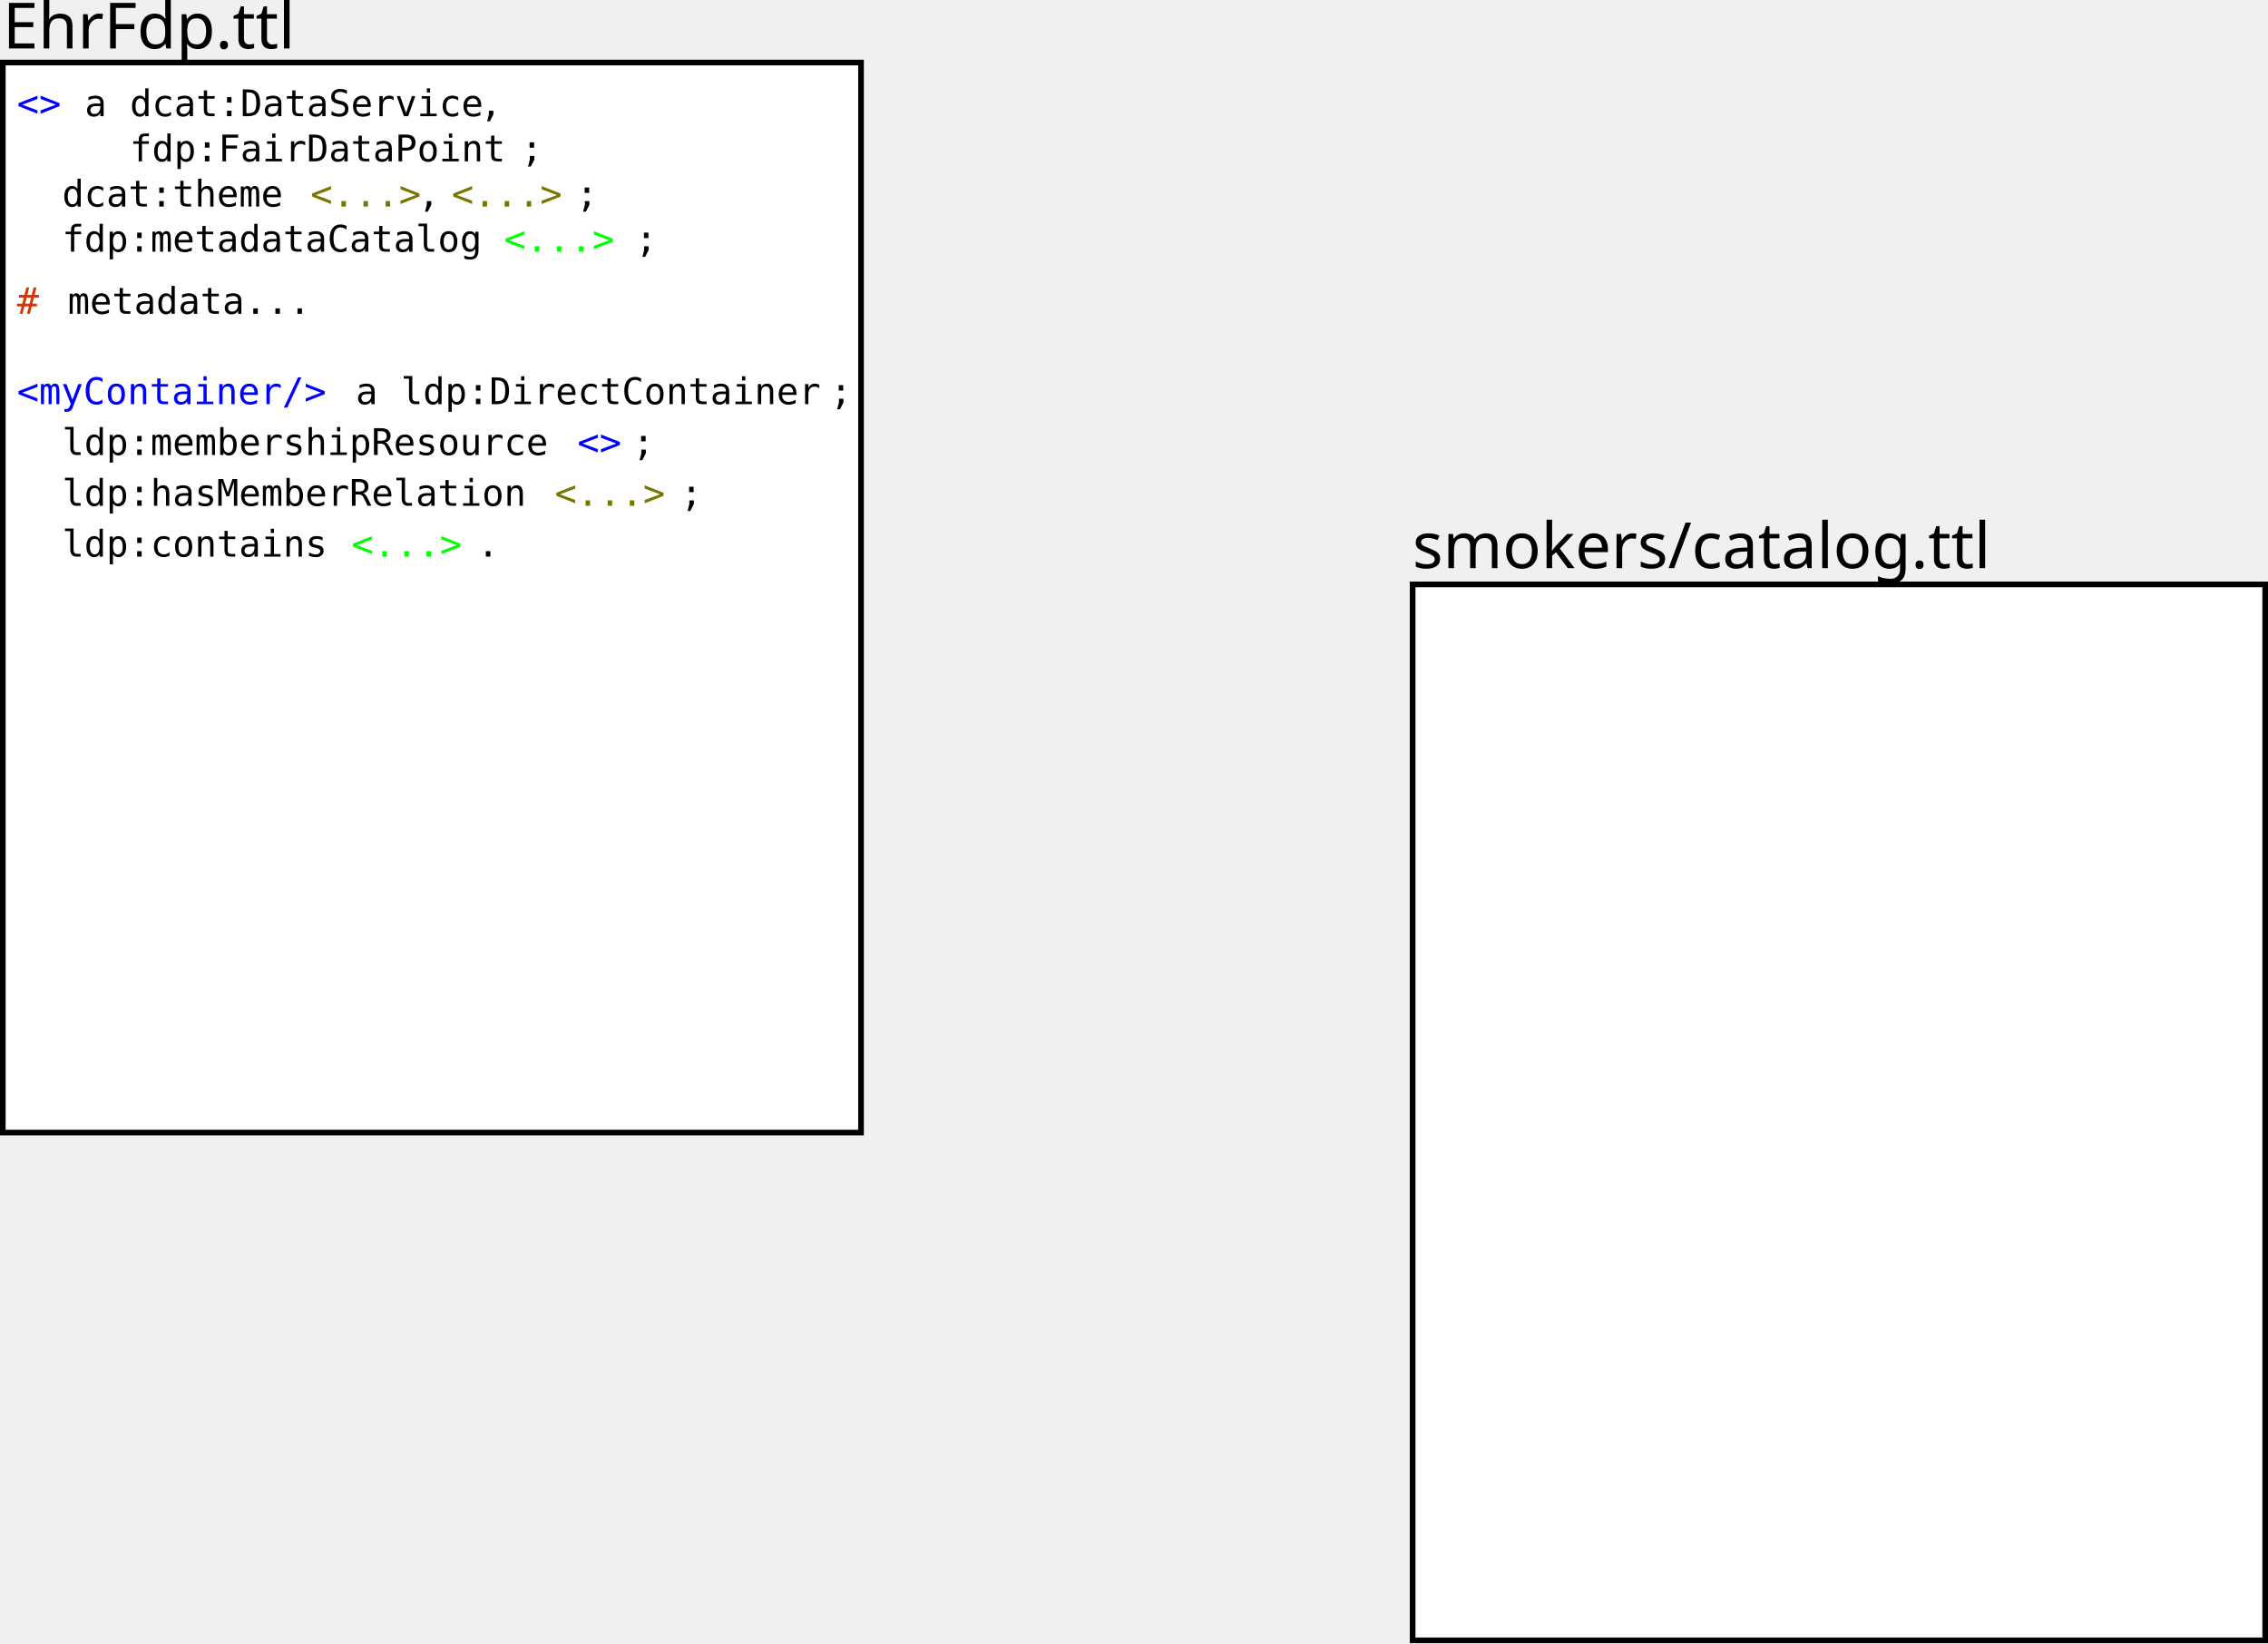
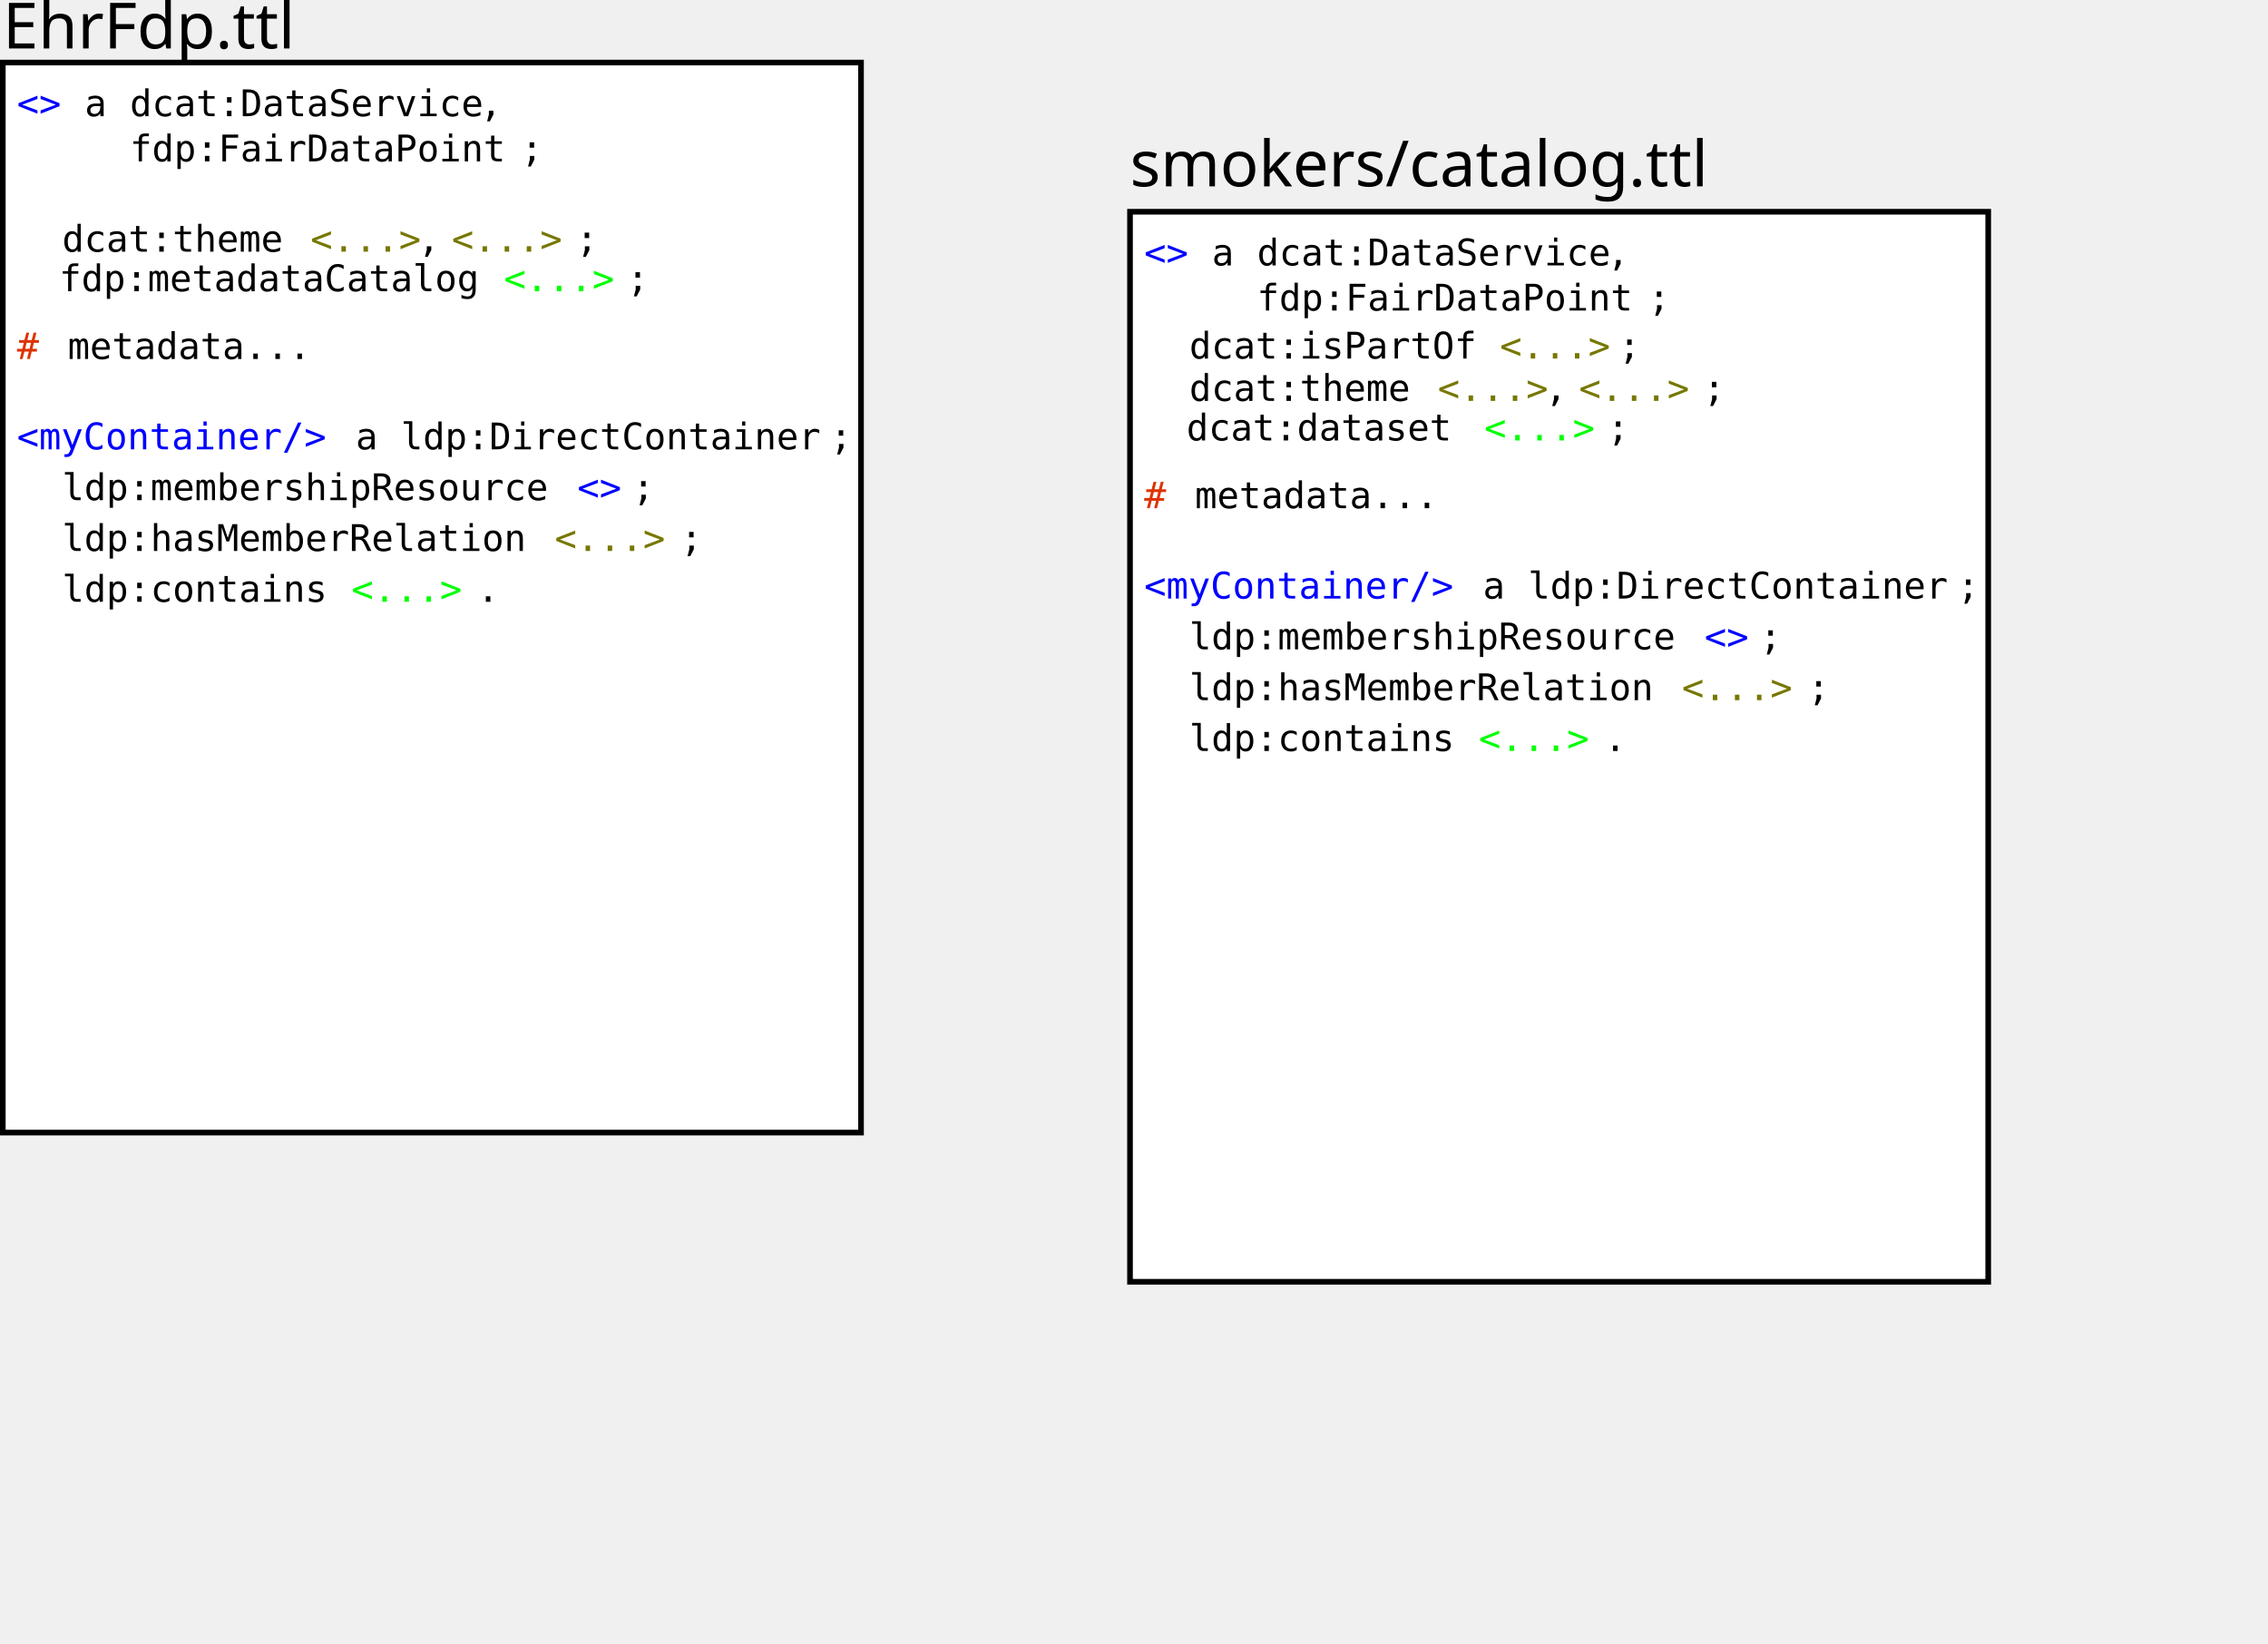
<svg xmlns="http://www.w3.org/2000/svg" width="40.639cm" height="29.44cm" viewBox="0 0 802.828 581.999" version="1.1" id="svg2186">
  <defs id="defs2190" />
-   <g id="smokers-catalog-box" transform="translate(1.115482,15.9994)">
-     <rect style="fill:#ffffff;fill-opacity:1;stroke:#000000;stroke-width:2;stroke-opacity:1" x="499" y="191" width="302" height="374" rx="0" ry="0" id="rect2154" />
-     <text font-size="12.8px" style="font-style:normal;font-weight:normal;font-family:sans-serif;text-anchor:middle;fill:#000000;fill-opacity:1;stroke:none" x="650" y="381.881" id="text2158">
-       <tspan x="650" y="381.881" id="tspan2156" />
-     </text>
-   </g>
-   <text font-size="12.8px" style="font-style:normal;font-weight:normal;font-family:sans-serif;text-anchor:start;fill:#000000;fill-opacity:1;stroke:none" x="122.115" y="80.999" id="text2168">
-     <tspan x="122.115" y="80.999" id="tspan2166" />
-   </text>
-   <text font-size="22.577px" style="font-style:normal;font-weight:normal;font-family:sans-serif;text-anchor:start;fill:#000000;fill-opacity:1;stroke:none" x="500.055" y="201.237" id="smokers-catalog-title">
-     <tspan x="500.055" y="201.237" id="tspan2170">smokers/catalog.ttl</tspan>
-   </text>
-   <g id="EhrFdp" transform="translate(0.7131968,17.15353)">
-     <text font-size="22.577px" style="font-style:normal;font-weight:normal;font-family:sans-serif;text-anchor:start;fill:#000000;fill-opacity:1;stroke:none" id="EhrFdp-title">
-       <tspan x="0" y="0" id="tspan2162">EhrFdp.ttl</tspan>
-     </text>
-     <rect style="fill:#ffffff;fill-opacity:1;stroke:#000000;stroke-width:2;stroke-opacity:1" x="0" y="5" width="304" height="379" rx="0" ry="0" id="EhrFdp-box" />
-     <text font-size="13px" style="font-style:normal;font-variant:normal;font-weight:normal;font-stretch:normal;font-family:'DejaVu Sans Mono';-inkscape-font-specification:'DejaVu Sans Mono';text-anchor:start;fill:#000000;fill-opacity:1;stroke:none" id="EhrFdp-text" transform="translate(5,24)">
-       <tspan x="0" y="0" xml:space="preserve" style="fill:#0000ff;font-style:normal;font-variant:normal;font-weight:normal;font-stretch:normal;font-family:'DejaVu Sans Mono';-inkscape-font-specification:'DejaVu Sans Mono'">&lt;&gt;</tspan>
-       <tspan x="24" y="0" xml:space="preserve" style="fill:#000000;font-style:normal;font-variant:normal;font-weight:normal;font-stretch:normal;font-family:'DejaVu Sans Mono';-inkscape-font-specification:'DejaVu Sans Mono'">a</tspan>
-       <tspan x="40" y="0" xml:space="preserve" style="fill:#000000;font-style:normal;font-variant:normal;font-weight:normal;font-stretch:normal;font-family:'DejaVu Sans Mono';-inkscape-font-specification:'DejaVu Sans Mono'">dcat:DataService</tspan>
-       <tspan x="164" y="0" xml:space="preserve" style="fill:#000000;font-style:normal;font-variant:normal;font-weight:normal;font-stretch:normal;font-family:'DejaVu Sans Mono';-inkscape-font-specification:'DejaVu Sans Mono'">,</tspan>
-       <tspan x="40" y="16" xml:space="preserve" style="fill:#000000;font-style:normal;font-variant:normal;font-weight:normal;font-stretch:normal;font-family:'DejaVu Sans Mono';-inkscape-font-specification:'DejaVu Sans Mono'">fdp:FairDataPoint</tspan>
-       <tspan x="178.5" y="16" xml:space="preserve" style="fill:#000000;font-style:normal;font-variant:normal;font-weight:normal;font-stretch:normal;font-family:'DejaVu Sans Mono';-inkscape-font-specification:'DejaVu Sans Mono'">;</tspan>
-       <tspan x="16" y="32" xml:space="preserve" style="fill:#000000;font-style:normal;font-variant:normal;font-weight:normal;font-stretch:normal;font-family:'DejaVu Sans Mono';-inkscape-font-specification:'DejaVu Sans Mono'">dcat:theme</tspan>
-       <tspan x="104" y="32" xml:space="preserve" style="fill:#777700;font-style:normal;font-variant:normal;font-weight:normal;font-stretch:normal;font-family:'DejaVu Sans Mono';-inkscape-font-specification:'DejaVu Sans Mono'">&lt;...&gt;</tspan>
-       <tspan x="142" y="32" xml:space="preserve" style="fill:#000000;font-style:normal;font-variant:normal;font-weight:normal;font-stretch:normal;font-family:'DejaVu Sans Mono';-inkscape-font-specification:'DejaVu Sans Mono'">,</tspan>
-       <tspan x="154" y="32" xml:space="preserve" style="fill:#777700;font-style:normal;font-variant:normal;font-weight:normal;font-stretch:normal;font-family:'DejaVu Sans Mono';-inkscape-font-specification:'DejaVu Sans Mono'">&lt;...&gt;</tspan>
-       <tspan x="198" y="32" xml:space="preserve" style="fill:#000000;font-style:normal;font-variant:normal;font-weight:normal;font-stretch:normal;font-family:'DejaVu Sans Mono';-inkscape-font-specification:'DejaVu Sans Mono'">;</tspan>
-       <tspan x="16" y="48" xml:space="preserve" style="fill:#000000;font-style:normal;font-variant:normal;font-weight:normal;font-stretch:normal;font-family:'DejaVu Sans Mono';-inkscape-font-specification:'DejaVu Sans Mono'">fdp:metadataCatalog</tspan>
-       <tspan x="172.5" y="48" xml:space="preserve" style="fill:#00ff00;font-style:normal;font-variant:normal;font-weight:normal;font-stretch:normal;font-family:'DejaVu Sans Mono';-inkscape-font-specification:'DejaVu Sans Mono'">&lt;...&gt;</tspan>
-       <tspan x="219" y="48" xml:space="preserve" style="fill:#000000;font-style:normal;font-variant:normal;font-weight:normal;font-stretch:normal;font-family:'DejaVu Sans Mono';-inkscape-font-specification:'DejaVu Sans Mono'">;</tspan>
-       <tspan x="0" y="70" xml:space="preserve" style="fill:#dd3300;font-style:normal;font-variant:normal;font-weight:normal;font-stretch:normal;font-family:'DejaVu Sans Mono';-inkscape-font-specification:'DejaVu Sans Mono'">#</tspan>
-       <tspan x="18" y="70" xml:space="preserve" style="fill:#000000;font-style:normal;font-variant:normal;font-weight:normal;font-stretch:normal;font-family:'DejaVu Sans Mono';-inkscape-font-specification:'DejaVu Sans Mono'">metadata...</tspan>
-       <tspan x="0" y="102" xml:space="preserve" style="fill:#0000ff;font-style:normal;font-variant:normal;font-weight:normal;font-stretch:normal;font-family:'DejaVu Sans Mono';-inkscape-font-specification:'DejaVu Sans Mono'">&lt;myContainer/&gt;</tspan>
-       <tspan x="120" y="102" xml:space="preserve" style="fill:#000000;font-style:normal;font-variant:normal;font-weight:normal;font-stretch:normal;font-family:'DejaVu Sans Mono';-inkscape-font-specification:'DejaVu Sans Mono'">a</tspan>
-       <tspan x="136" y="102" xml:space="preserve" style="fill:#000000;font-style:normal;font-variant:normal;font-weight:normal;font-stretch:normal;font-family:'DejaVu Sans Mono';-inkscape-font-specification:'DejaVu Sans Mono'">ldp:DirectContainer</tspan>
-       <tspan x="288" y="102" xml:space="preserve" style="fill:#000000;font-style:normal;font-variant:normal;font-weight:normal;font-stretch:normal;font-family:'DejaVu Sans Mono';-inkscape-font-specification:'DejaVu Sans Mono'">;</tspan>
-       <tspan x="16" y="120" xml:space="preserve" style="fill:#000000;font-style:normal;font-variant:normal;font-weight:normal;font-stretch:normal;font-family:'DejaVu Sans Mono';-inkscape-font-specification:'DejaVu Sans Mono'">ldp:membershipResource</tspan>
-       <tspan x="198.5" y="120" xml:space="preserve" style="fill:#0000ff;font-style:normal;font-variant:normal;font-weight:normal;font-stretch:normal;font-family:'DejaVu Sans Mono';-inkscape-font-specification:'DejaVu Sans Mono'">&lt;&gt;</tspan>
-       <tspan x="218" y="120" xml:space="preserve" style="fill:#000000;font-style:normal;font-variant:normal;font-weight:normal;font-stretch:normal;font-family:'DejaVu Sans Mono';-inkscape-font-specification:'DejaVu Sans Mono'">;</tspan>
-       <tspan x="16" y="138" xml:space="preserve" style="fill:#000000;font-style:normal;font-variant:normal;font-weight:normal;font-stretch:normal;font-family:'DejaVu Sans Mono';-inkscape-font-specification:'DejaVu Sans Mono'">ldp:hasMemberRelation</tspan>
-       <tspan x="190.5" y="138" xml:space="preserve" style="fill:#777700;font-style:normal;font-variant:normal;font-weight:normal;font-stretch:normal;font-family:'DejaVu Sans Mono';-inkscape-font-specification:'DejaVu Sans Mono'">&lt;...&gt;</tspan>
-       <tspan x="235" y="138" xml:space="preserve" style="fill:#000000;font-style:normal;font-variant:normal;font-weight:normal;font-stretch:normal;font-family:'DejaVu Sans Mono';-inkscape-font-specification:'DejaVu Sans Mono'">;</tspan>
-       <tspan x="16" y="156" xml:space="preserve" style="fill:#000000;font-style:normal;font-variant:normal;font-weight:normal;font-stretch:normal;font-family:'DejaVu Sans Mono';-inkscape-font-specification:'DejaVu Sans Mono'">ldp:contains</tspan>
-       <tspan x="118.5" y="156" xml:space="preserve" style="fill:#00ff00;font-style:normal;font-variant:normal;font-weight:normal;font-stretch:normal;font-family:'DejaVu Sans Mono';-inkscape-font-specification:'DejaVu Sans Mono'">&lt;...&gt;</tspan>
-       <tspan x="163" y="156" xml:space="preserve" style="fill:#000000;font-style:normal;font-variant:normal;font-weight:normal;font-stretch:normal;font-family:'DejaVu Sans Mono';-inkscape-font-specification:'DejaVu Sans Mono'">.</tspan>
-     </text>
+   <defs id="sprites" style="display:none">
+     <g id="template">
+       <rect style="fill:#ffffff;fill-opacity:1;stroke:#000000;stroke-width:2;stroke-opacity:1" x="0" y="5" width="304" height="379" rx="0" ry="0" id="template-box" />
+       <text font-size="13px" style="font-style:normal;font-variant:normal;font-weight:normal;font-stretch:normal;font-family:'DejaVu Sans Mono';-inkscape-font-specification:'DejaVu Sans Mono';text-anchor:start;fill:#000000;fill-opacity:1;stroke:none" id="template-text" transform="translate(5,24)">
+         <tspan x="0" y="0" xml:space="preserve" style="fill:#0000ff;font-style:normal;font-variant:normal;font-weight:normal;font-stretch:normal;font-family:'DejaVu Sans Mono';-inkscape-font-specification:'DejaVu Sans Mono'">&lt;&gt;</tspan>
+         <tspan x="24" y="0" xml:space="preserve" style="fill:#000000;font-style:normal;font-variant:normal;font-weight:normal;font-stretch:normal;font-family:'DejaVu Sans Mono';-inkscape-font-specification:'DejaVu Sans Mono'">a</tspan>
+         <tspan x="40" y="0" xml:space="preserve" style="fill:#000000;font-style:normal;font-variant:normal;font-weight:normal;font-stretch:normal;font-family:'DejaVu Sans Mono';-inkscape-font-specification:'DejaVu Sans Mono'">dcat:DataService</tspan>
+         <tspan x="164" y="0" xml:space="preserve" style="fill:#000000;font-style:normal;font-variant:normal;font-weight:normal;font-stretch:normal;font-family:'DejaVu Sans Mono';-inkscape-font-specification:'DejaVu Sans Mono'">,</tspan>
+         <tspan x="40" y="16" xml:space="preserve" style="fill:#000000;font-style:normal;font-variant:normal;font-weight:normal;font-stretch:normal;font-family:'DejaVu Sans Mono';-inkscape-font-specification:'DejaVu Sans Mono'">fdp:FairDataPoint</tspan>
+         <tspan x="178.5" y="16" xml:space="preserve" style="fill:#000000;font-style:normal;font-variant:normal;font-weight:normal;font-stretch:normal;font-family:'DejaVu Sans Mono';-inkscape-font-specification:'DejaVu Sans Mono'">;</tspan>
+         <tspan x="16" y="48" xml:space="preserve" style="fill:#000000;font-style:normal;font-variant:normal;font-weight:normal;font-stretch:normal;font-family:'DejaVu Sans Mono';-inkscape-font-specification:'DejaVu Sans Mono'">dcat:theme</tspan>
+         <tspan x="104" y="48" xml:space="preserve" style="fill:#777700;font-style:normal;font-variant:normal;font-weight:normal;font-stretch:normal;font-family:'DejaVu Sans Mono';-inkscape-font-specification:'DejaVu Sans Mono'">&lt;...&gt;</tspan>
+         <tspan x="142" y="48" xml:space="preserve" style="fill:#000000;font-style:normal;font-variant:normal;font-weight:normal;font-stretch:normal;font-family:'DejaVu Sans Mono';-inkscape-font-specification:'DejaVu Sans Mono'">,</tspan>
+         <tspan x="154" y="48" xml:space="preserve" style="fill:#777700;font-style:normal;font-variant:normal;font-weight:normal;font-stretch:normal;font-family:'DejaVu Sans Mono';-inkscape-font-specification:'DejaVu Sans Mono'">&lt;...&gt;</tspan>
+         <tspan x="198" y="48" xml:space="preserve" style="fill:#000000;font-style:normal;font-variant:normal;font-weight:normal;font-stretch:normal;font-family:'DejaVu Sans Mono';-inkscape-font-specification:'DejaVu Sans Mono'">;</tspan>
+         <tspan x="0" y="86" xml:space="preserve" style="fill:#dd3300;font-style:normal;font-variant:normal;font-weight:normal;font-stretch:normal;font-family:'DejaVu Sans Mono';-inkscape-font-specification:'DejaVu Sans Mono'">#</tspan>
+         <tspan x="18" y="86" xml:space="preserve" style="fill:#000000;font-style:normal;font-variant:normal;font-weight:normal;font-stretch:normal;font-family:'DejaVu Sans Mono';-inkscape-font-specification:'DejaVu Sans Mono'">metadata...</tspan>
+         <tspan x="0" y="118" xml:space="preserve" style="fill:#0000ff;font-style:normal;font-variant:normal;font-weight:normal;font-stretch:normal;font-family:'DejaVu Sans Mono';-inkscape-font-specification:'DejaVu Sans Mono'">&lt;myContainer/&gt;</tspan>
+         <tspan x="120" y="118" xml:space="preserve" style="fill:#000000;font-style:normal;font-variant:normal;font-weight:normal;font-stretch:normal;font-family:'DejaVu Sans Mono';-inkscape-font-specification:'DejaVu Sans Mono'">a</tspan>
+         <tspan x="136" y="118" xml:space="preserve" style="fill:#000000;font-style:normal;font-variant:normal;font-weight:normal;font-stretch:normal;font-family:'DejaVu Sans Mono';-inkscape-font-specification:'DejaVu Sans Mono'">ldp:DirectContainer</tspan>
+         <tspan x="288" y="118" xml:space="preserve" style="fill:#000000;font-style:normal;font-variant:normal;font-weight:normal;font-stretch:normal;font-family:'DejaVu Sans Mono';-inkscape-font-specification:'DejaVu Sans Mono'">;</tspan>
+         <tspan x="16" y="136" xml:space="preserve" style="fill:#000000;font-style:normal;font-variant:normal;font-weight:normal;font-stretch:normal;font-family:'DejaVu Sans Mono';-inkscape-font-specification:'DejaVu Sans Mono'">ldp:membershipResource</tspan>
+         <tspan x="198.5" y="136" xml:space="preserve" style="fill:#0000ff;font-style:normal;font-variant:normal;font-weight:normal;font-stretch:normal;font-family:'DejaVu Sans Mono';-inkscape-font-specification:'DejaVu Sans Mono'">&lt;&gt;</tspan>
+         <tspan x="218" y="136" xml:space="preserve" style="fill:#000000;font-style:normal;font-variant:normal;font-weight:normal;font-stretch:normal;font-family:'DejaVu Sans Mono';-inkscape-font-specification:'DejaVu Sans Mono'">;</tspan>
+         <tspan x="16" y="154" xml:space="preserve" style="fill:#000000;font-style:normal;font-variant:normal;font-weight:normal;font-stretch:normal;font-family:'DejaVu Sans Mono';-inkscape-font-specification:'DejaVu Sans Mono'">ldp:hasMemberRelation</tspan>
+         <tspan x="190.5" y="154" xml:space="preserve" style="fill:#777700;font-style:normal;font-variant:normal;font-weight:normal;font-stretch:normal;font-family:'DejaVu Sans Mono';-inkscape-font-specification:'DejaVu Sans Mono'">&lt;...&gt;</tspan>
+         <tspan x="235" y="154" xml:space="preserve" style="fill:#000000;font-style:normal;font-variant:normal;font-weight:normal;font-stretch:normal;font-family:'DejaVu Sans Mono';-inkscape-font-specification:'DejaVu Sans Mono'">;</tspan>
+         <tspan x="16" y="172" xml:space="preserve" style="fill:#000000;font-style:normal;font-variant:normal;font-weight:normal;font-stretch:normal;font-family:'DejaVu Sans Mono';-inkscape-font-specification:'DejaVu Sans Mono'">ldp:contains</tspan>
+         <tspan x="118.5" y="172" xml:space="preserve" style="fill:#00ff00;font-style:normal;font-variant:normal;font-weight:normal;font-stretch:normal;font-family:'DejaVu Sans Mono';-inkscape-font-specification:'DejaVu Sans Mono'">&lt;...&gt;</tspan>
+         <tspan x="163" y="172" xml:space="preserve" style="fill:#000000;font-style:normal;font-variant:normal;font-weight:normal;font-stretch:normal;font-family:'DejaVu Sans Mono';-inkscape-font-specification:'DejaVu Sans Mono'">.</tspan>
+       </text>
+     </g>
+     <g id="parent">
+       <text font-size="13px" style="font-style:normal;font-variant:normal;font-weight:normal;font-stretch:normal;font-family:'DejaVu Sans Mono';-inkscape-font-specification:'DejaVu Sans Mono';text-anchor:start;fill:#000000;fill-opacity:1;stroke:none" id="template-text" transform="translate(5,27)">
+         <tspan x="16" y="30" xml:space="preserve" style="fill:#000000;font-style:normal;font-variant:normal;font-weight:normal;font-stretch:normal;font-family:'DejaVu Sans Mono';-inkscape-font-specification:'DejaVu Sans Mono'">dcat:isPartOf</tspan>
+         <tspan x="126" y="30" xml:space="preserve" style="fill:#777700;font-style:normal;font-variant:normal;font-weight:normal;font-stretch:normal;font-family:'DejaVu Sans Mono';-inkscape-font-specification:'DejaVu Sans Mono'">&lt;...&gt;</tspan>
+         <tspan x="168" y="30" xml:space="preserve" style="fill:#000000;font-style:normal;font-variant:normal;font-weight:normal;font-stretch:normal;font-family:'DejaVu Sans Mono';-inkscape-font-specification:'DejaVu Sans Mono'">;</tspan>
+       </text>
+     </g>
+   </defs>
+   <g id="main">
+     <g id="EhrFdp" transform="translate(0.7131968,17.15353)">
+       <use href="#template" x="0" y="0" width="100%" height="100%" />
+       <text font-size="22.577px" style="font-style:normal;font-weight:normal;font-family:sans-serif;text-anchor:start;fill:#000000;fill-opacity:1;stroke:none" id="EhrFdp-title">
+         <tspan x="0" y="0" id="tspan2162">EhrFdp.ttl</tspan>
+       </text>
+       <text font-size="13px" style="font-style:normal;font-variant:normal;font-weight:normal;font-stretch:normal;font-family:'DejaVu Sans Mono';-inkscape-font-specification:'DejaVu Sans Mono';text-anchor:start;fill:#000000;fill-opacity:1;stroke:none" id="EhrFdp-text" transform="translate(5,24)">
+         <tspan x="15" y="62" xml:space="preserve" style="fill:#000000;font-style:normal;font-variant:normal;font-weight:normal;font-stretch:normal;font-family:'DejaVu Sans Mono';-inkscape-font-specification:'DejaVu Sans Mono'">fdp:metadataCatalog</tspan>
+         <tspan x="172.5" y="62" xml:space="preserve" style="fill:#00ff00;font-style:normal;font-variant:normal;font-weight:normal;font-stretch:normal;font-family:'DejaVu Sans Mono';-inkscape-font-specification:'DejaVu Sans Mono'">&lt;...&gt;</tspan>
+         <tspan x="216" y="62" xml:space="preserve" style="fill:#000000;font-style:normal;font-variant:normal;font-weight:normal;font-stretch:normal;font-family:'DejaVu Sans Mono';-inkscape-font-specification:'DejaVu Sans Mono'">;</tspan>
+       </text>
+     </g>
+     <g id="smokers-catalog" transform="translate(400,50)">
+       <use href="#template" x="0" y="20" width="100%" height="100%" />
+       <use href="#parent" x="0" y="20" width="100%" height="100%" />
+       <text font-size="22.577px" style="font-style:normal;font-weight:normal;font-family:sans-serif;text-anchor:start;fill:#000000;fill-opacity:1;stroke:none" id="EhrFdp-title">
+         <tspan x="0" y="16" id="tspan2162">smokers/catalog.ttl</tspan>
+       </text>
+       <text font-size="13px" style="font-style:normal;font-variant:normal;font-weight:normal;font-stretch:normal;font-family:'DejaVu Sans Mono';-inkscape-font-specification:'DejaVu Sans Mono';text-anchor:start;fill:#000000;fill-opacity:1;stroke:none" id="EhrFdp-text" transform="translate(5,24)">
+         <tspan x="15" y="82" xml:space="preserve" style="fill:#000000;font-style:normal;font-variant:normal;font-weight:normal;font-stretch:normal;font-family:'DejaVu Sans Mono';-inkscape-font-specification:'DejaVu Sans Mono'">dcat:dataset</tspan>
+         <tspan x="120.5" y="82" xml:space="preserve" style="fill:#00ff00;font-style:normal;font-variant:normal;font-weight:normal;font-stretch:normal;font-family:'DejaVu Sans Mono';-inkscape-font-specification:'DejaVu Sans Mono'">&lt;...&gt;</tspan>
+         <tspan x="164" y="82" xml:space="preserve" style="fill:#000000;font-style:normal;font-variant:normal;font-weight:normal;font-stretch:normal;font-family:'DejaVu Sans Mono';-inkscape-font-specification:'DejaVu Sans Mono'">;</tspan>
+       </text>
+     </g>
  </g>
</svg>
